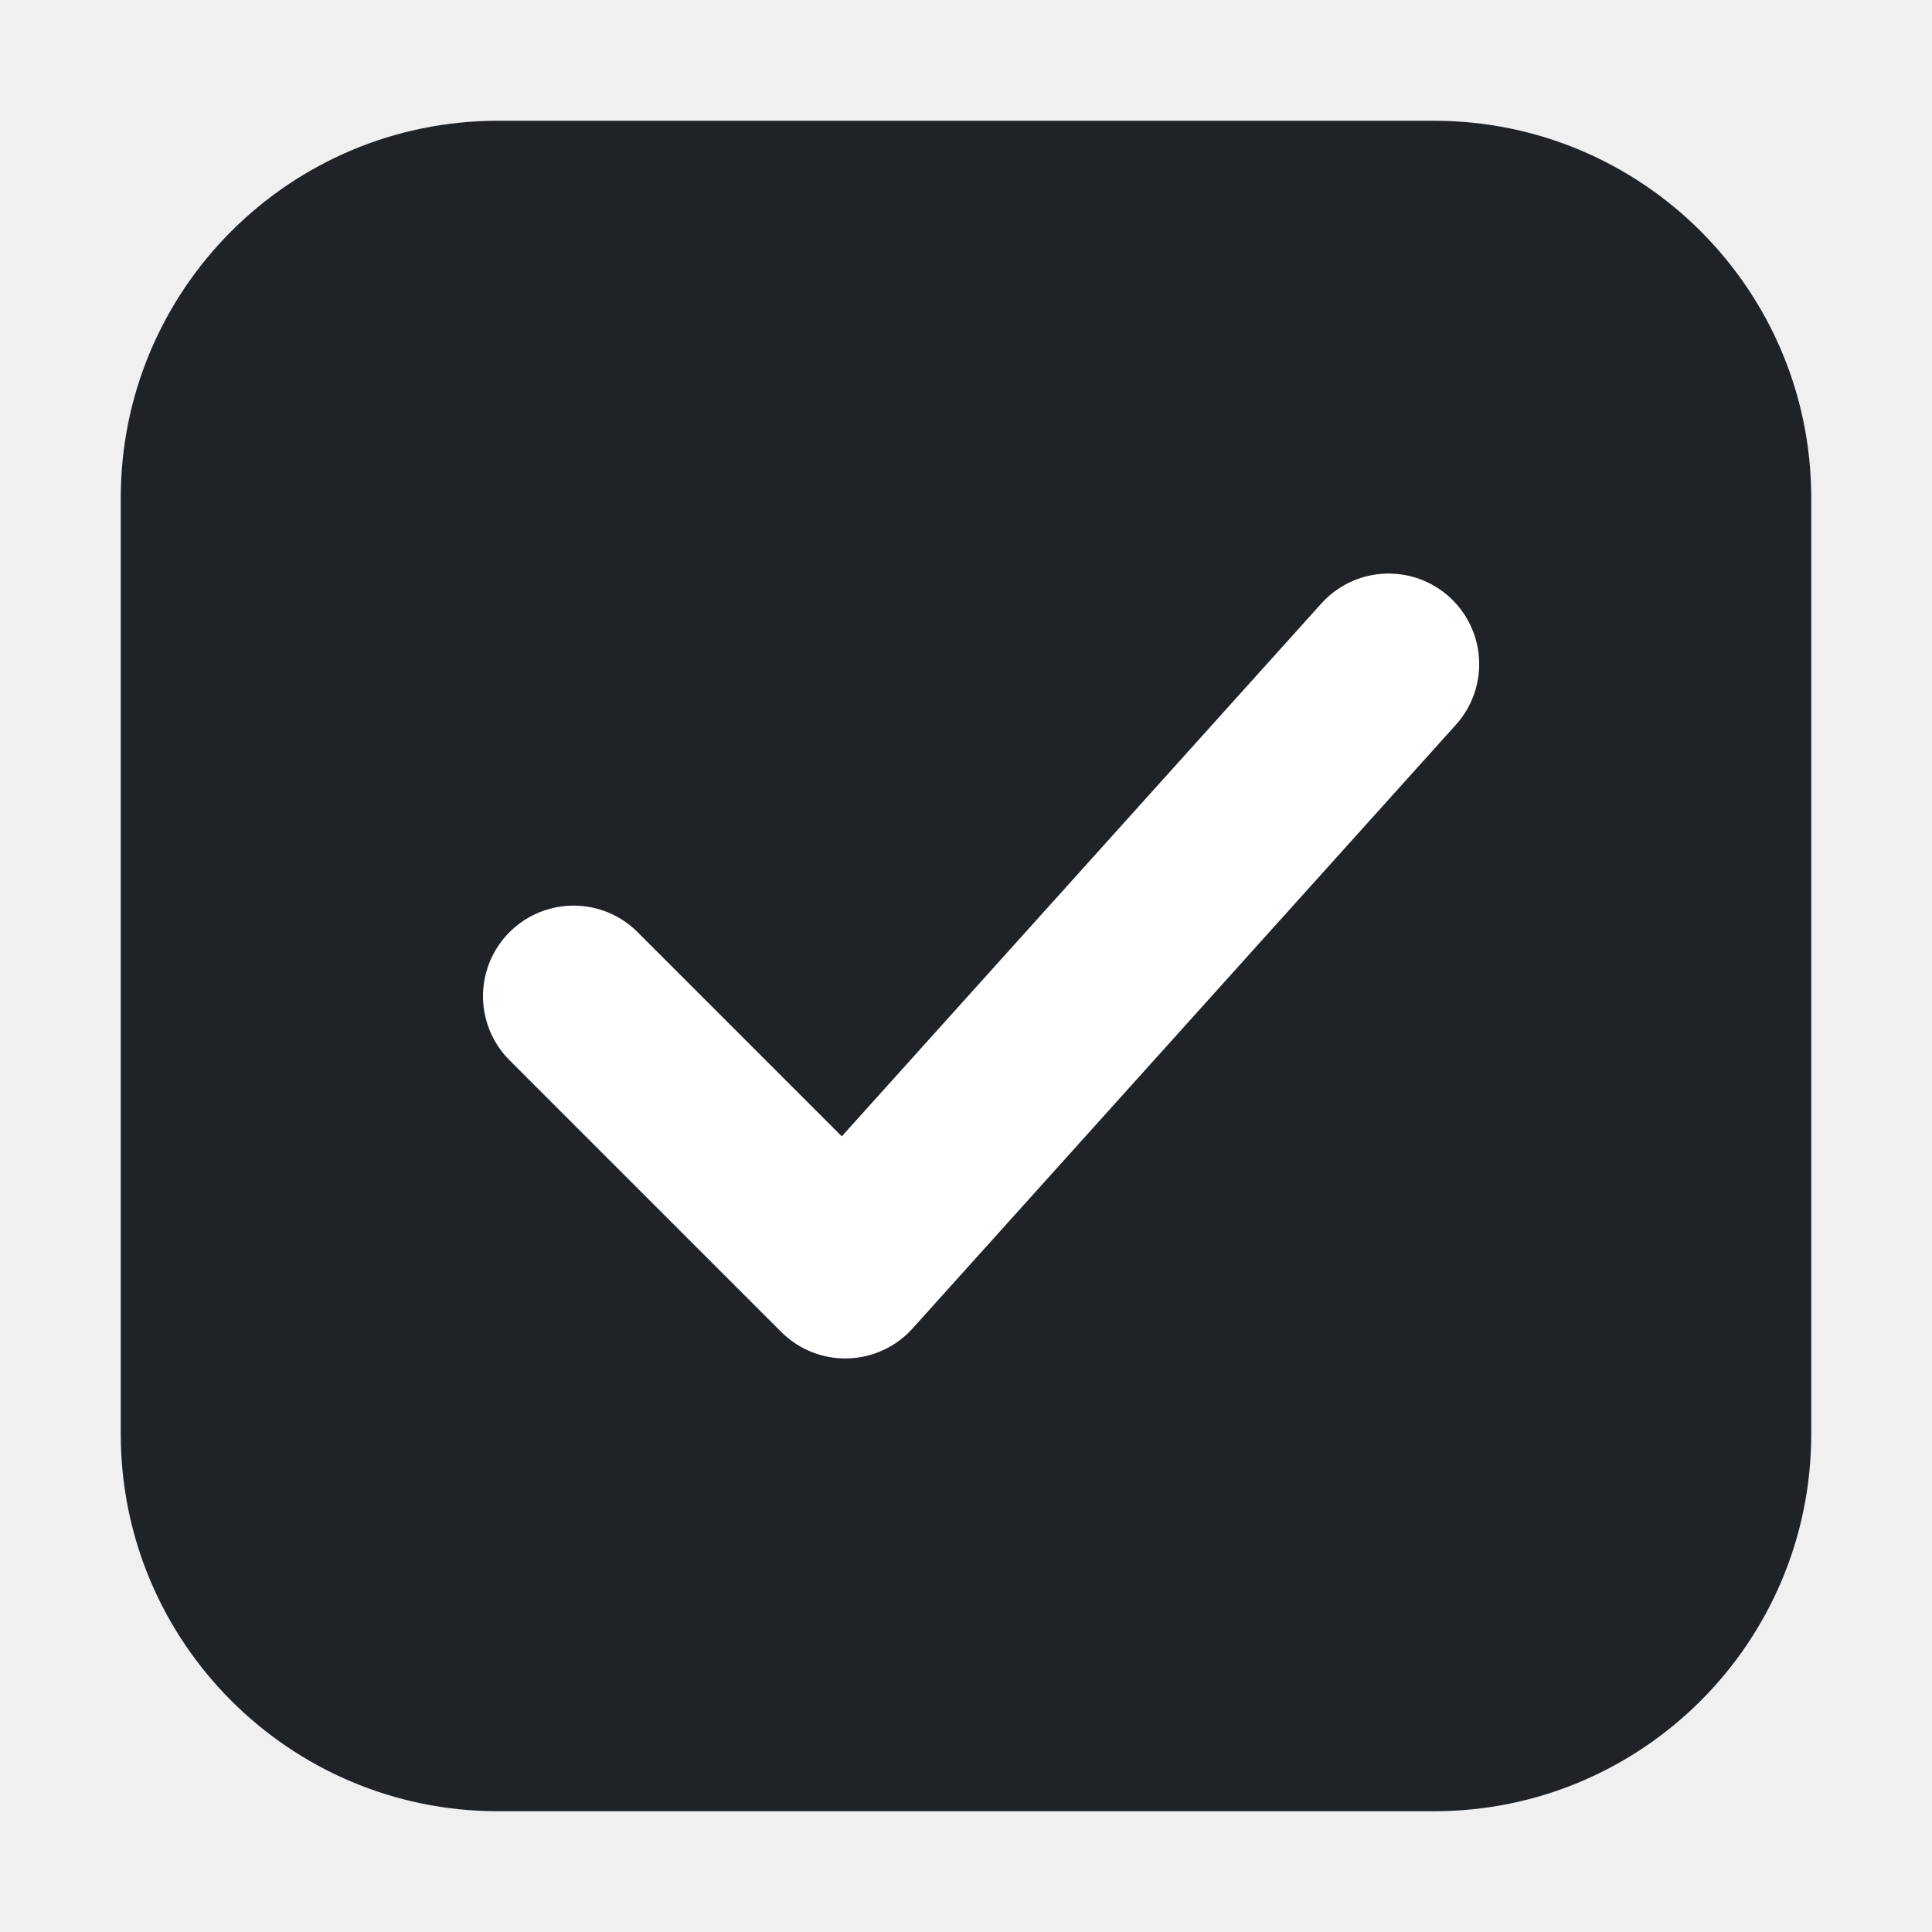
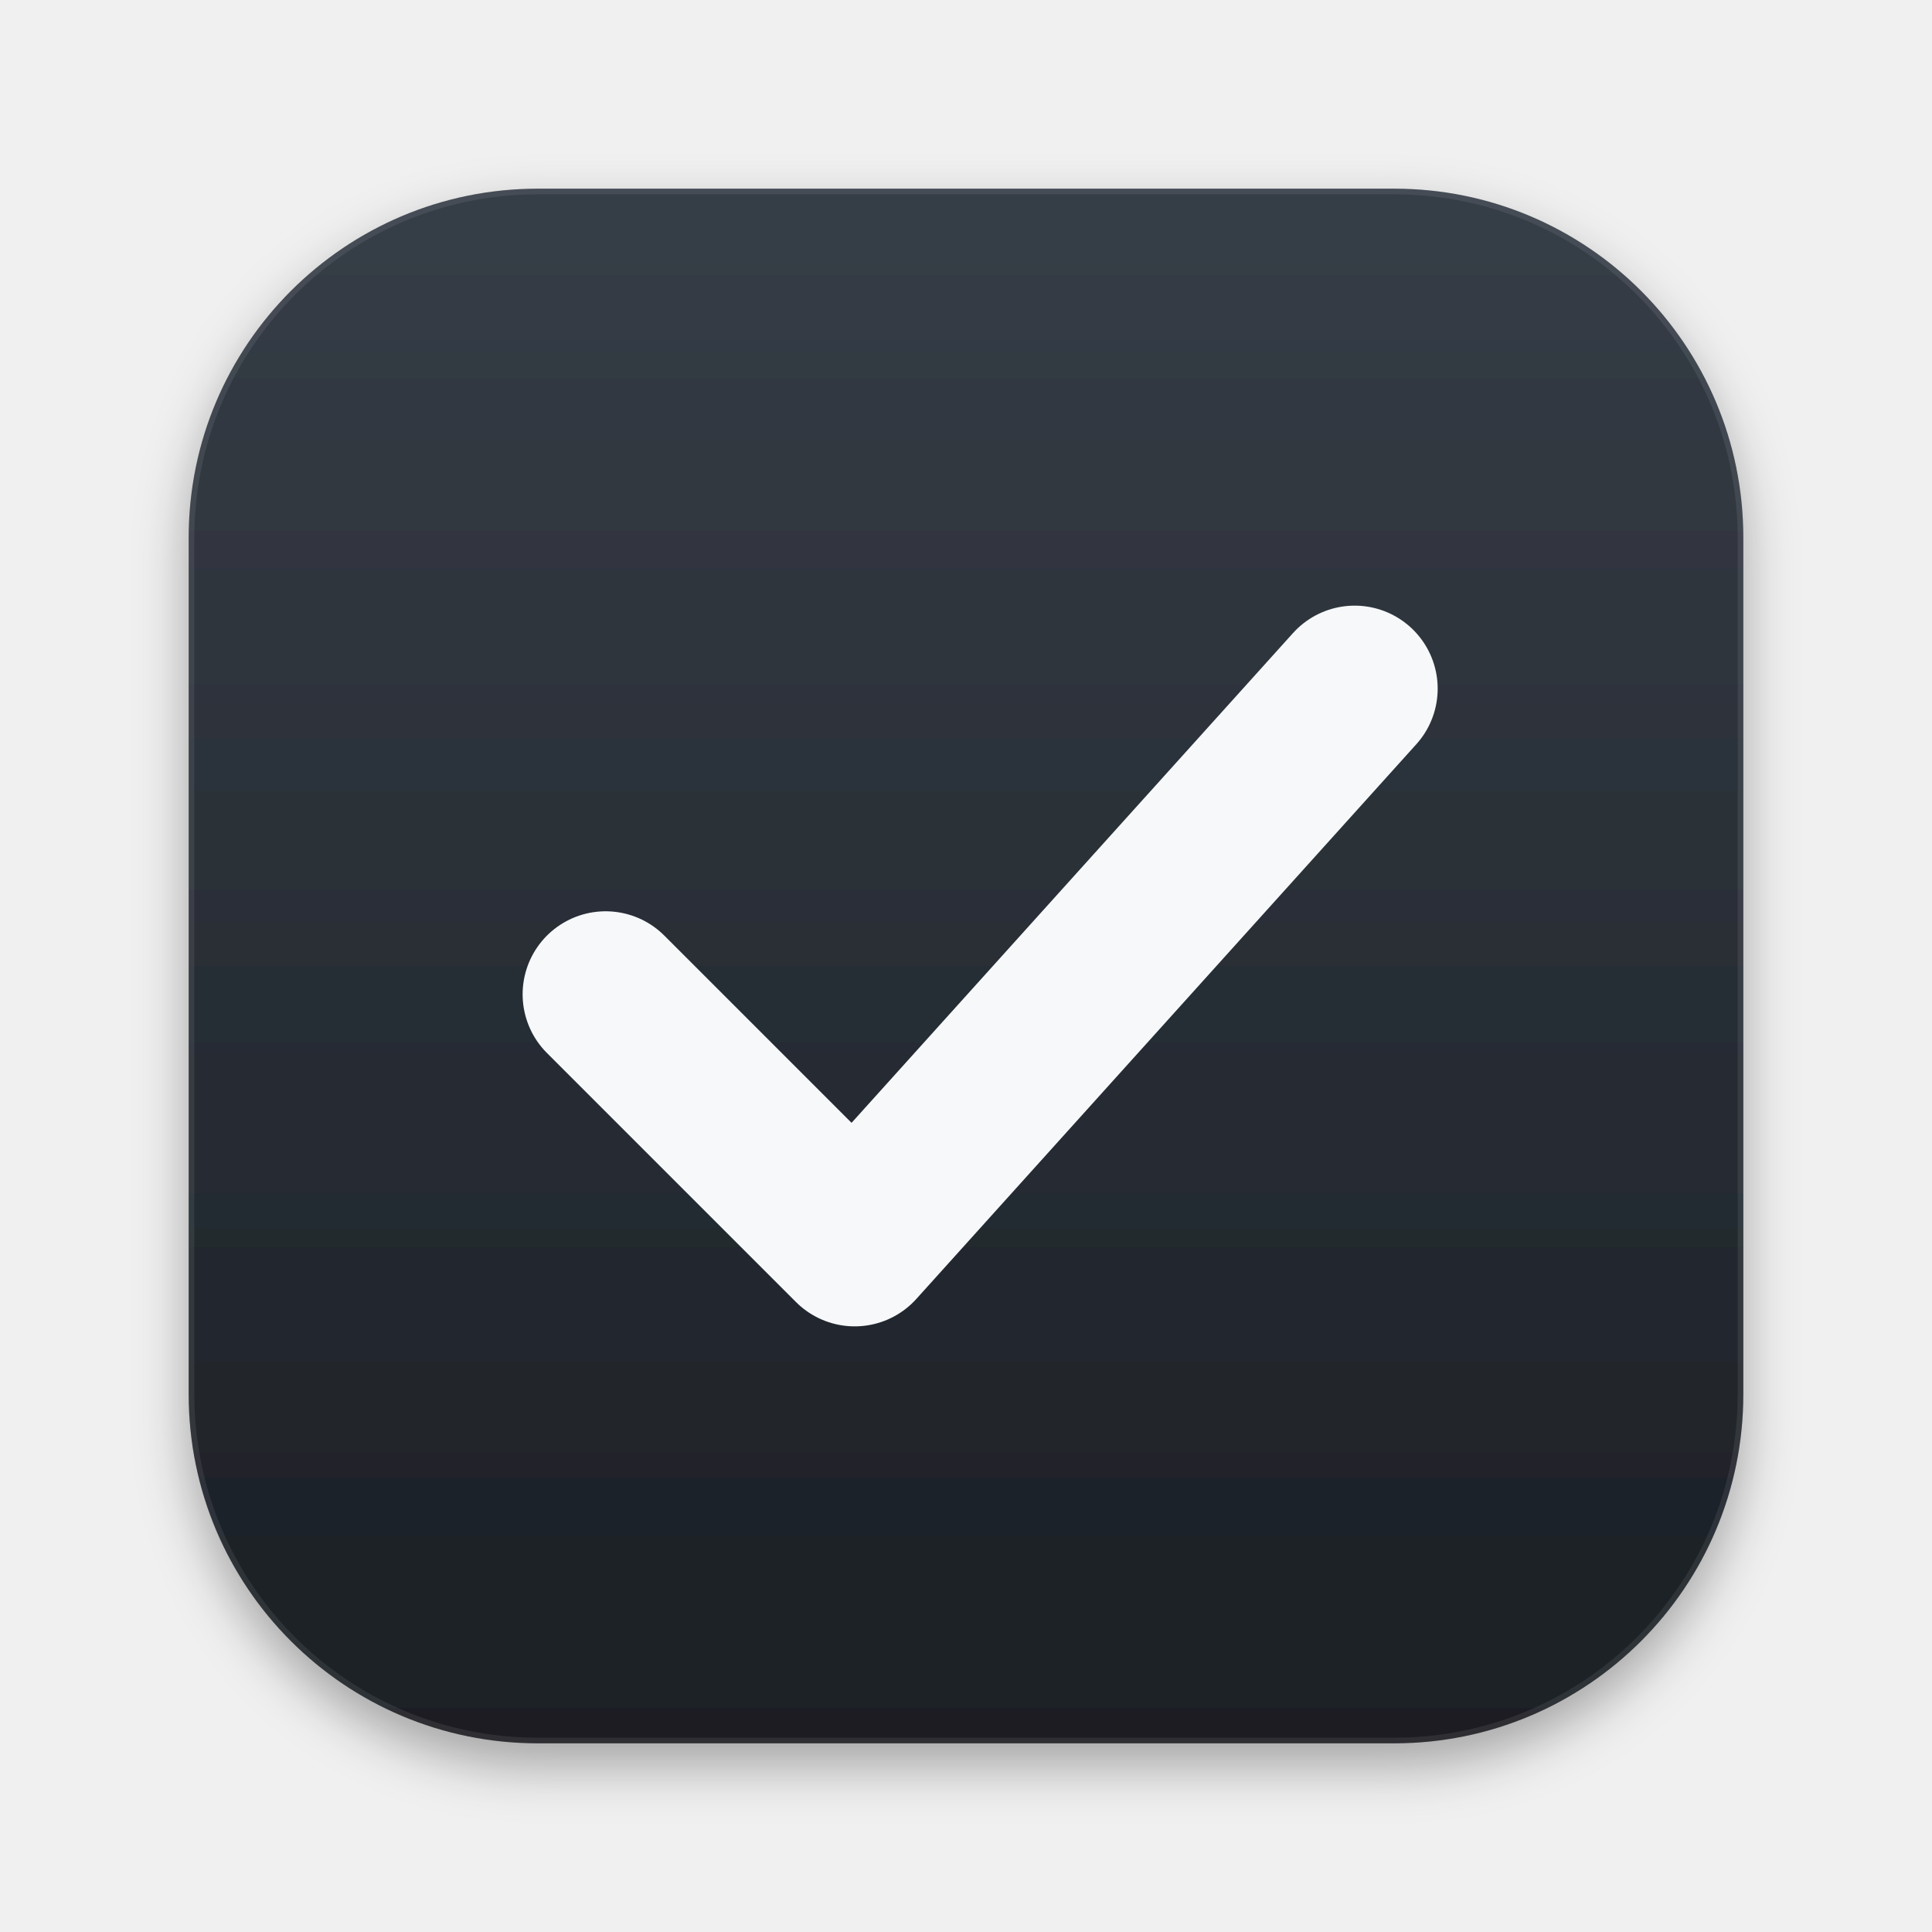
<svg xmlns="http://www.w3.org/2000/svg" viewBox="0 0 1024 1024">
-   <rect x="64" y="64" width="896" height="896" rx="200" fill="#1f2328" />
-   <path d="M304 528l144 144 288-320" fill="none" stroke="#fff" stroke-width="96" stroke-linecap="round" stroke-linejoin="round" />
+   <defs>
+     <linearGradient id="face" x1="0" y1="0" x2="0" y2="1">
+       <stop offset="0" stop-color="#363d47" />
+       <stop offset="1" stop-color="#1b1f24" />
+     </linearGradient>
+     <filter id="shadow" x="-10%" y="-10%" width="120%" height="125%">
+       <feDropShadow dx="0" dy="12" stdDeviation="14" flood-color="#000" flood-opacity="0.32" />
+     </filter>
+   </defs>
+   <rect x="100" y="100" width="824" height="824" rx="185" fill="url(#face)" filter="url(#shadow)" />
+   <rect x="101.5" y="101.5" width="821" height="821" rx="183.5" fill="none" stroke="#fff" stroke-opacity="0.08" stroke-width="3" />
+   <path d="M321 527l132 132 265-294" fill="none" stroke="#f6f8fa" stroke-width="88" stroke-linecap="round" stroke-linejoin="round" />
</svg>
